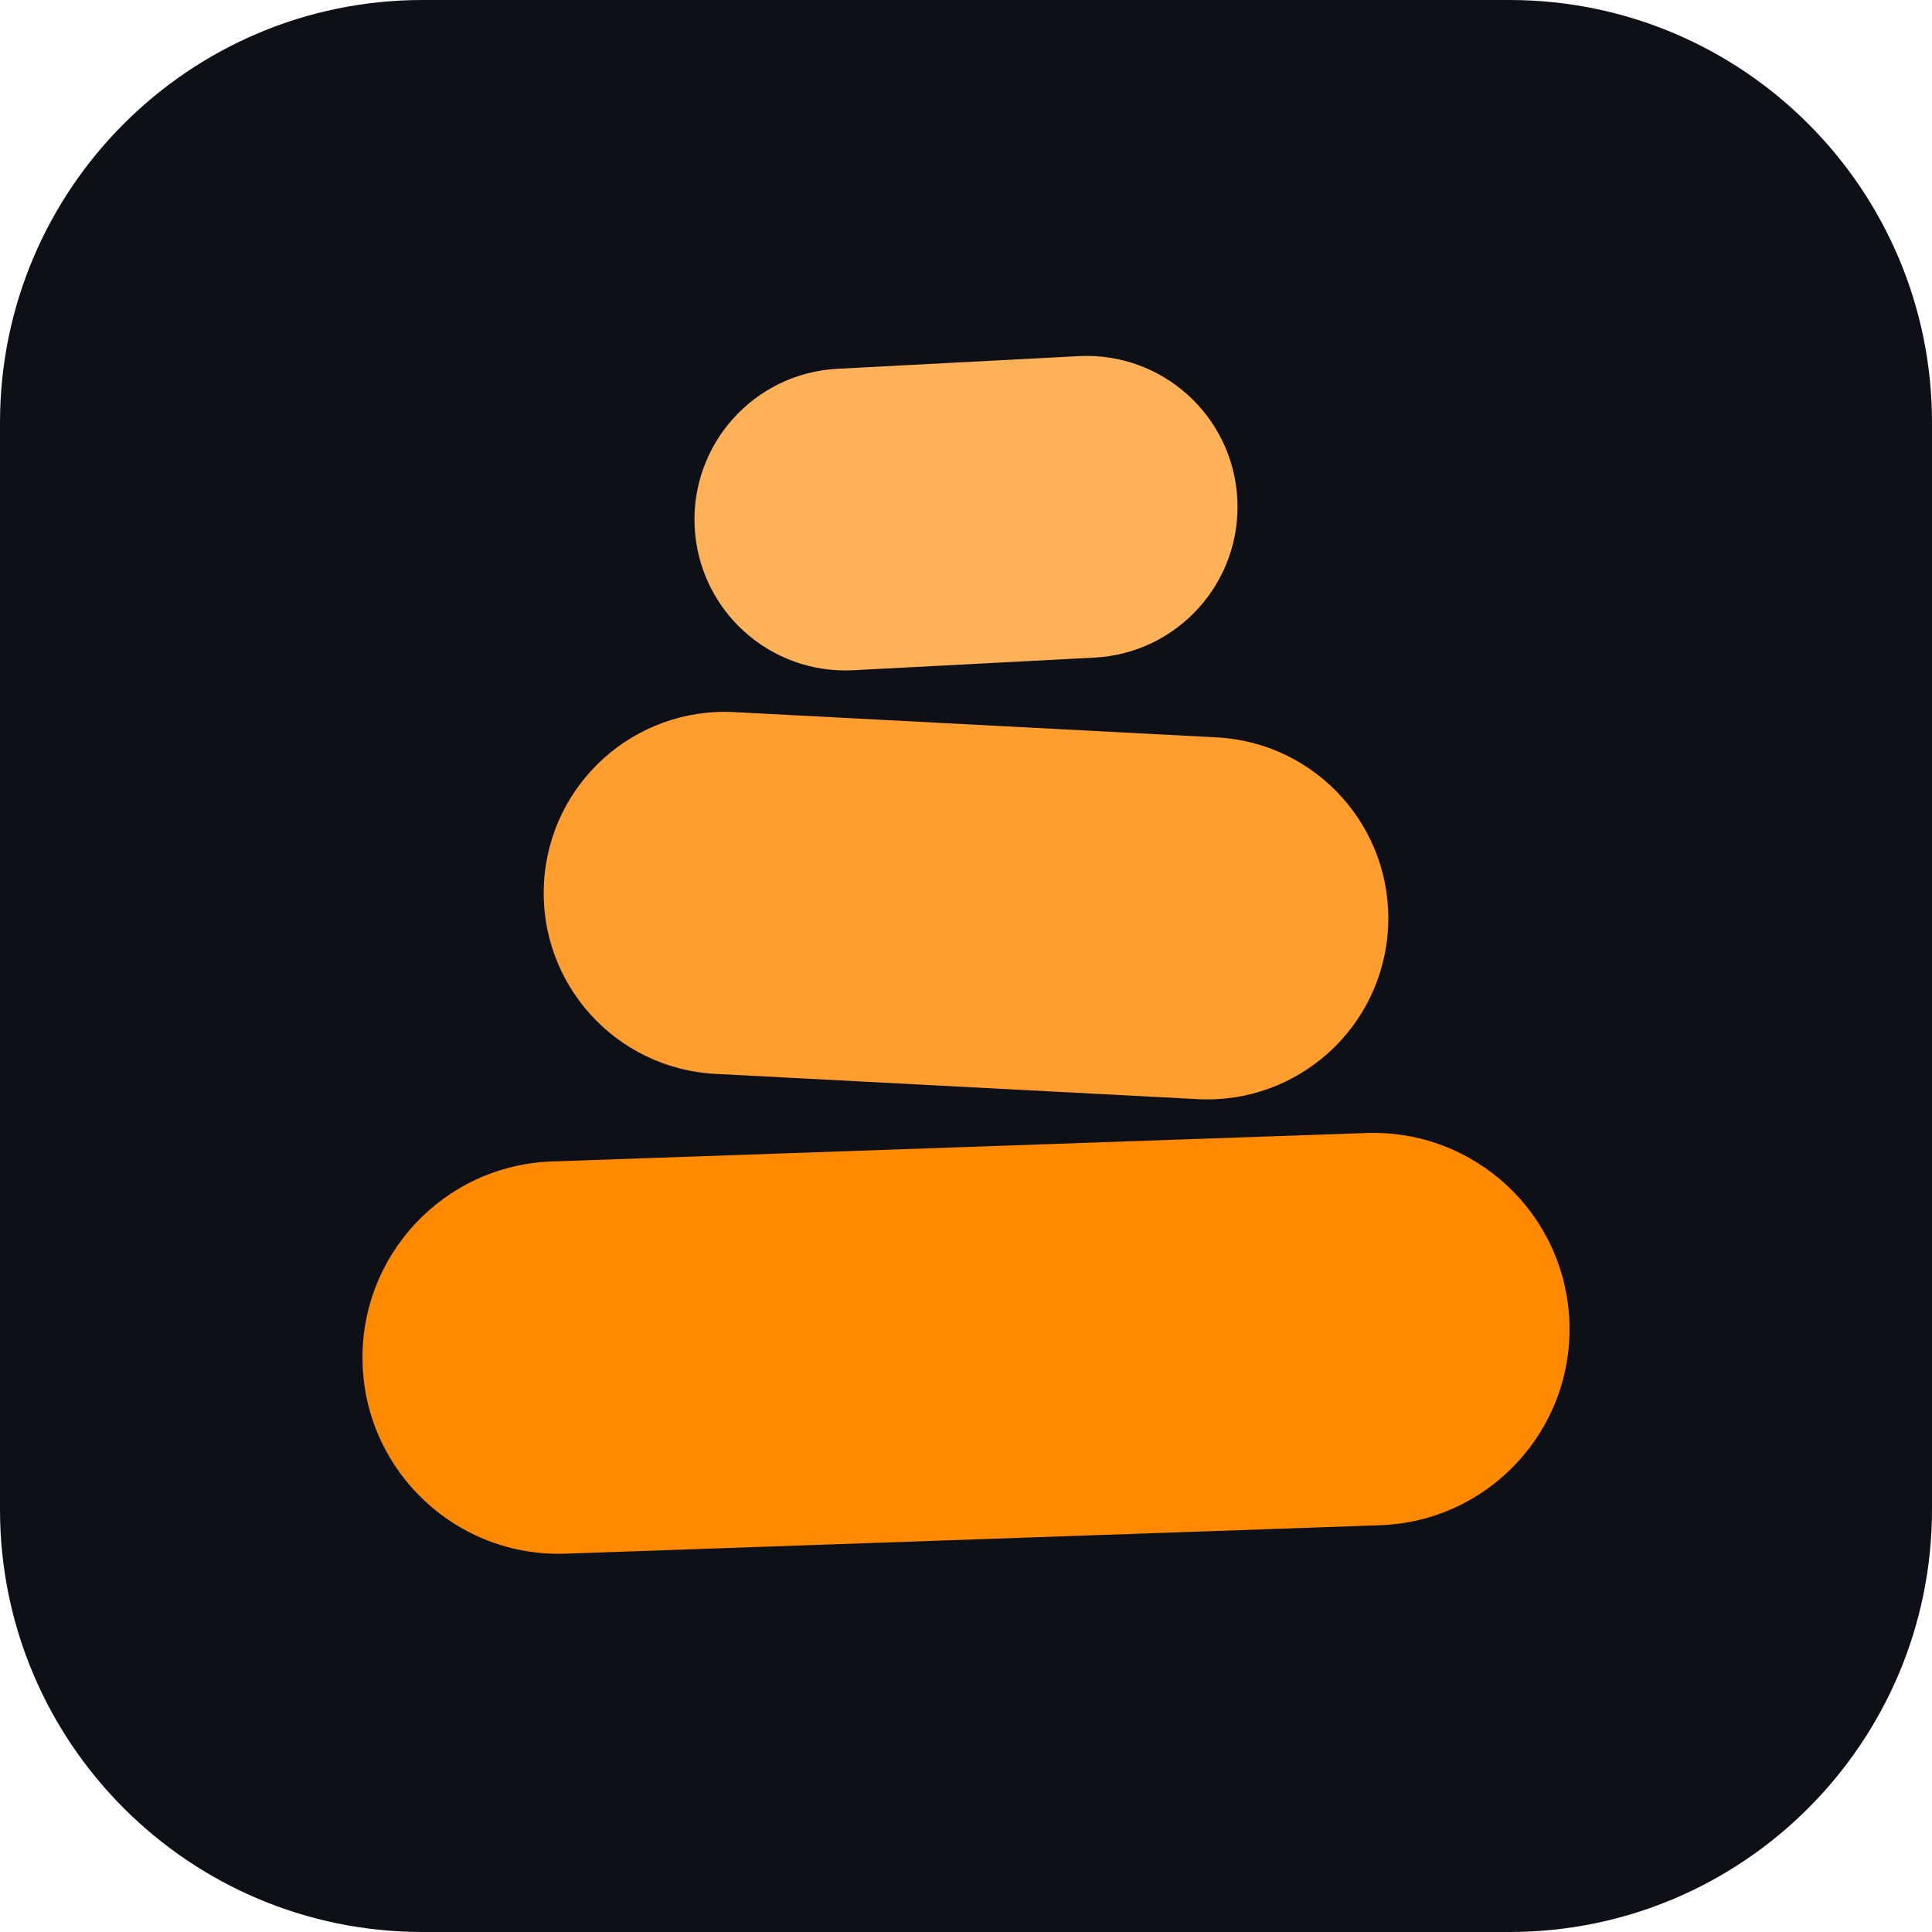
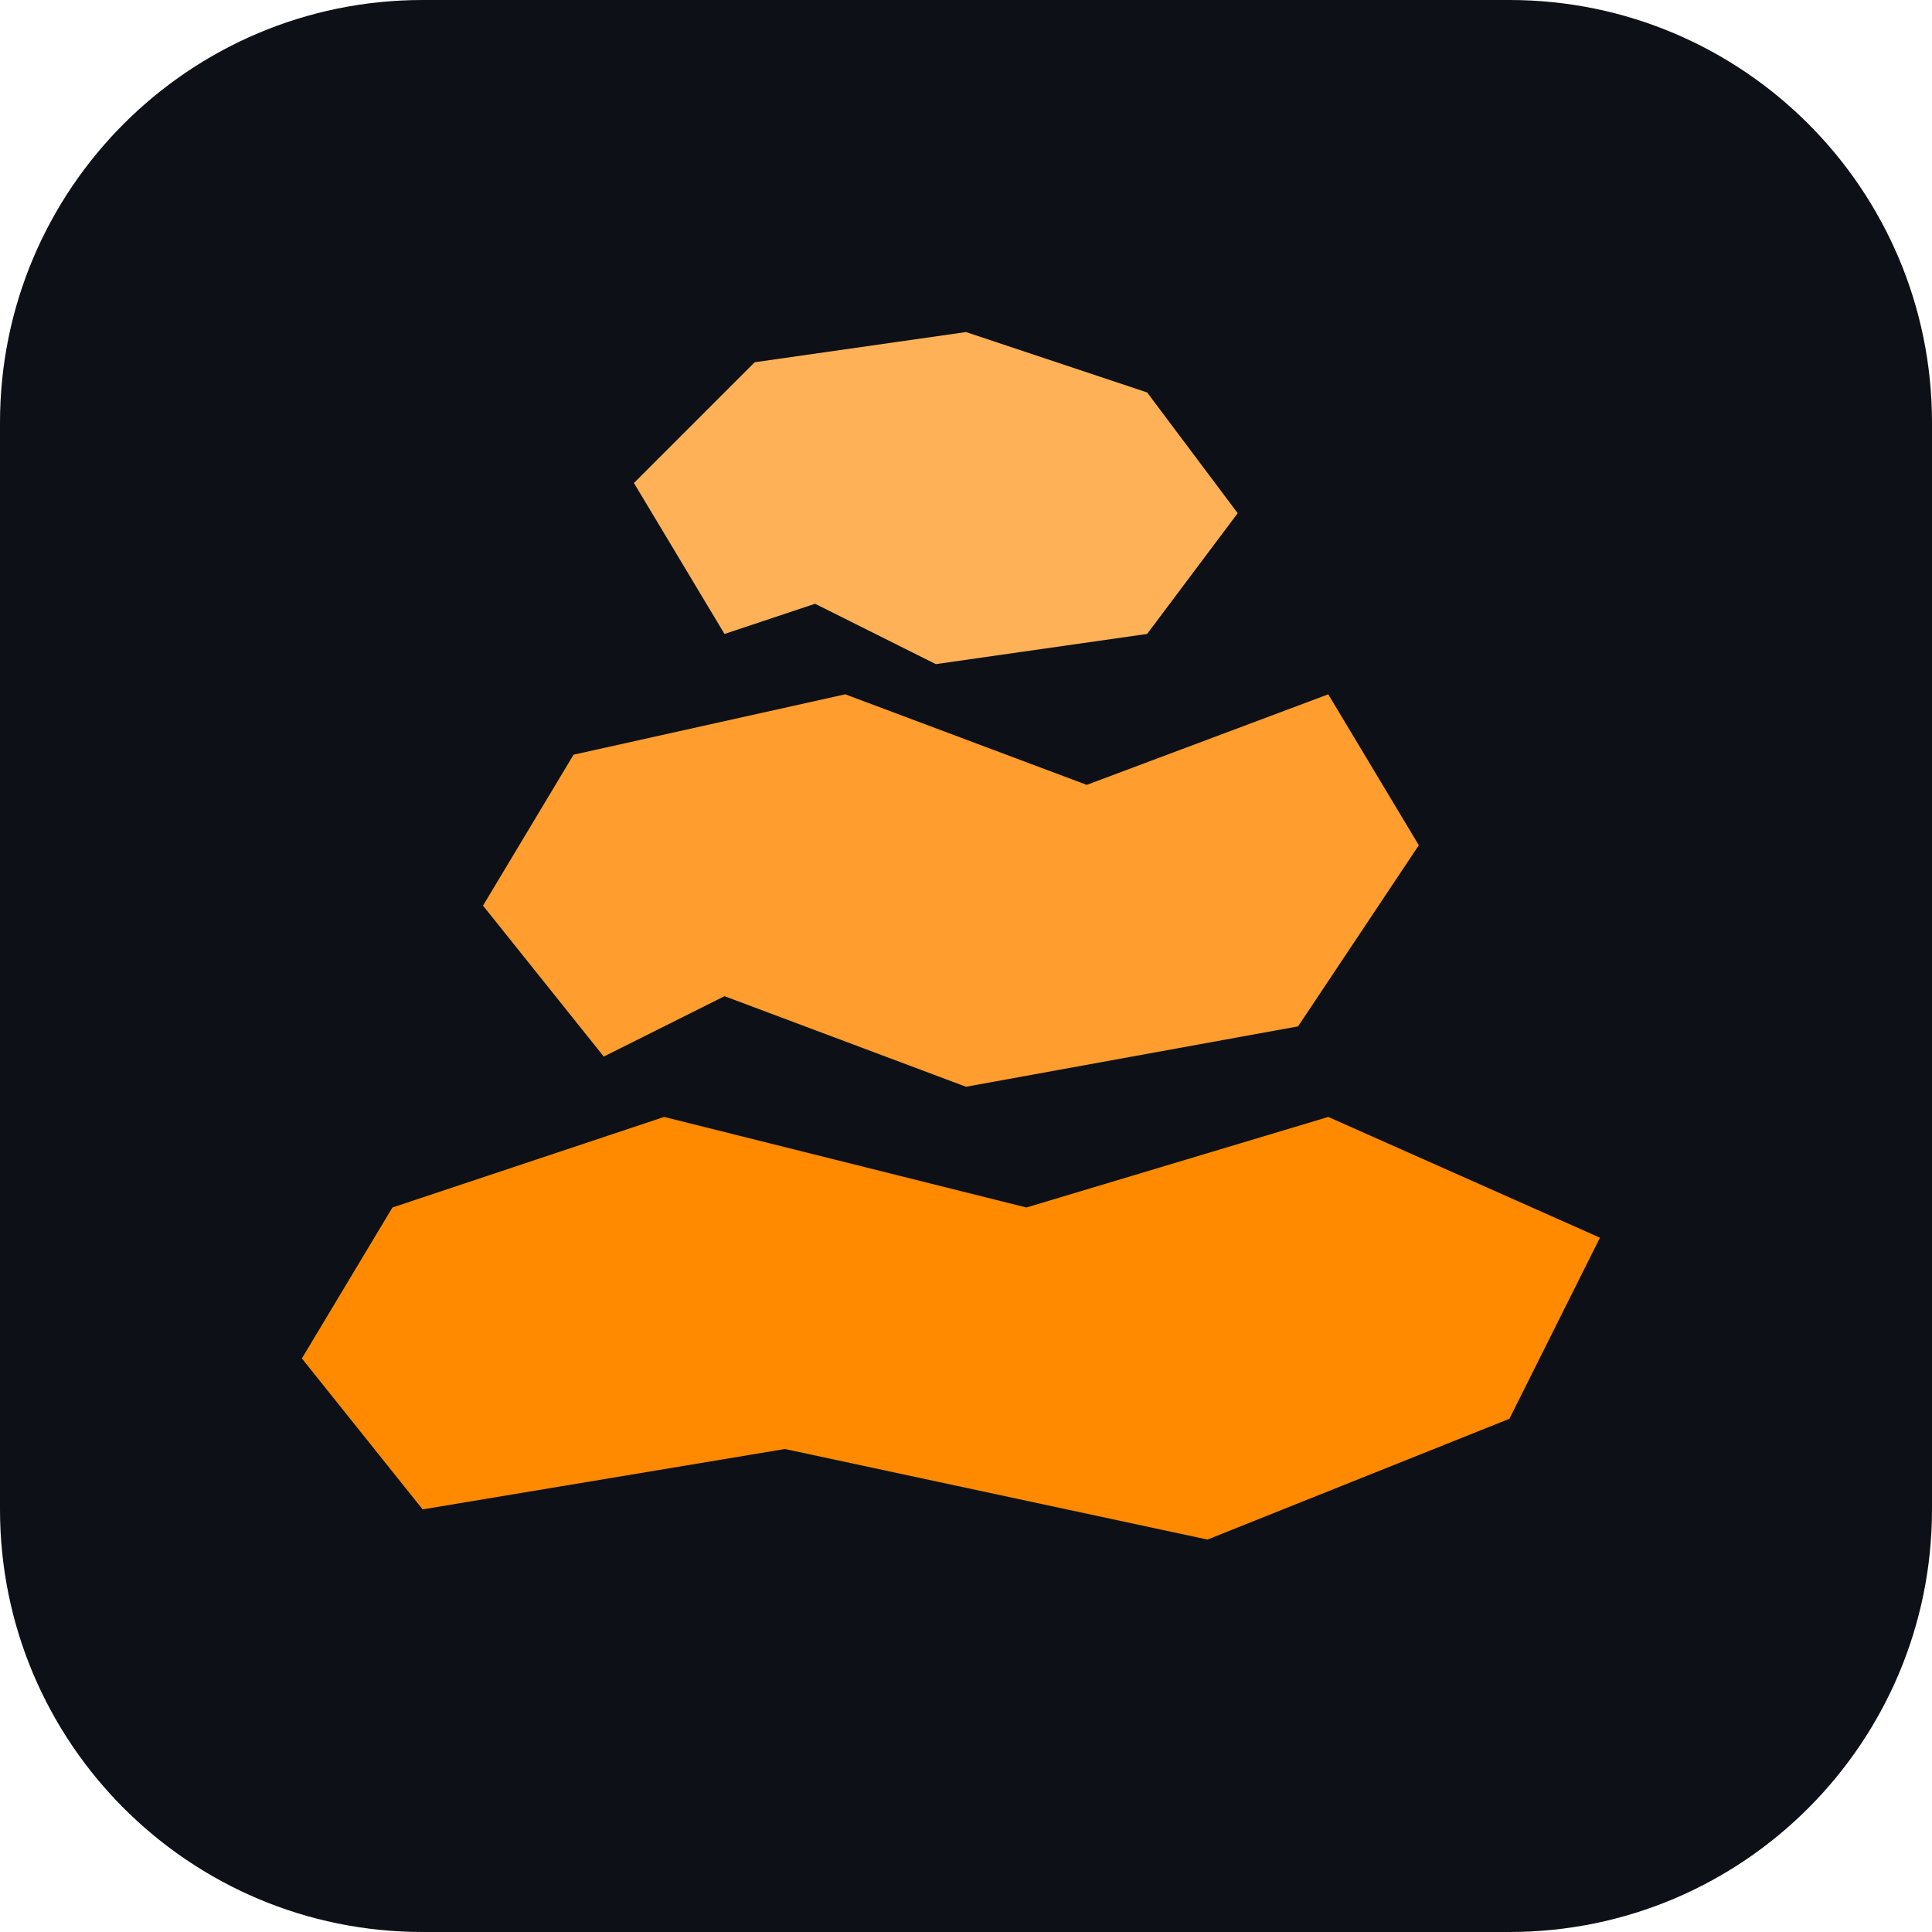
<svg xmlns="http://www.w3.org/2000/svg" width="64" height="64" viewBox="0 0 64 64">
  <rect x="0" y="0" width="64" height="64" rx="14" fill="#0D1117" />
  <g>
-     <rect x="12" y="38" width="40" height="13" rx="6.5" fill="#FF8A00" transform="rotate(-2 32 44.5)" />
-     <rect x="18" y="24" width="28" height="12" rx="6" fill="#FF9D2E" transform="rotate(3 32 30)" />
-     <rect x="23" y="12" width="18" height="10" rx="5" fill="#FFB157" transform="rotate(-3 32 17)" />
+     <path d="M14,50 L10,45 L13,40 L22,37 L34,40 L44,37 L53,41 L50,47 L40,51 L26,48 Z" fill="#FF8A00" />
+     <path d="M20,35 L16,30 L19,25 L28,23 L36,26 L44,23 L47,28 L43,34 L32,36 L24,33 Z" fill="#FF9D2E" />
+     <path d="M24,21 L21,16 L25,12 L32,11 L38,13 L41,17 L38,21 L31,22 L27,20 Z" fill="#FFB157" />
  </g>
</svg>
